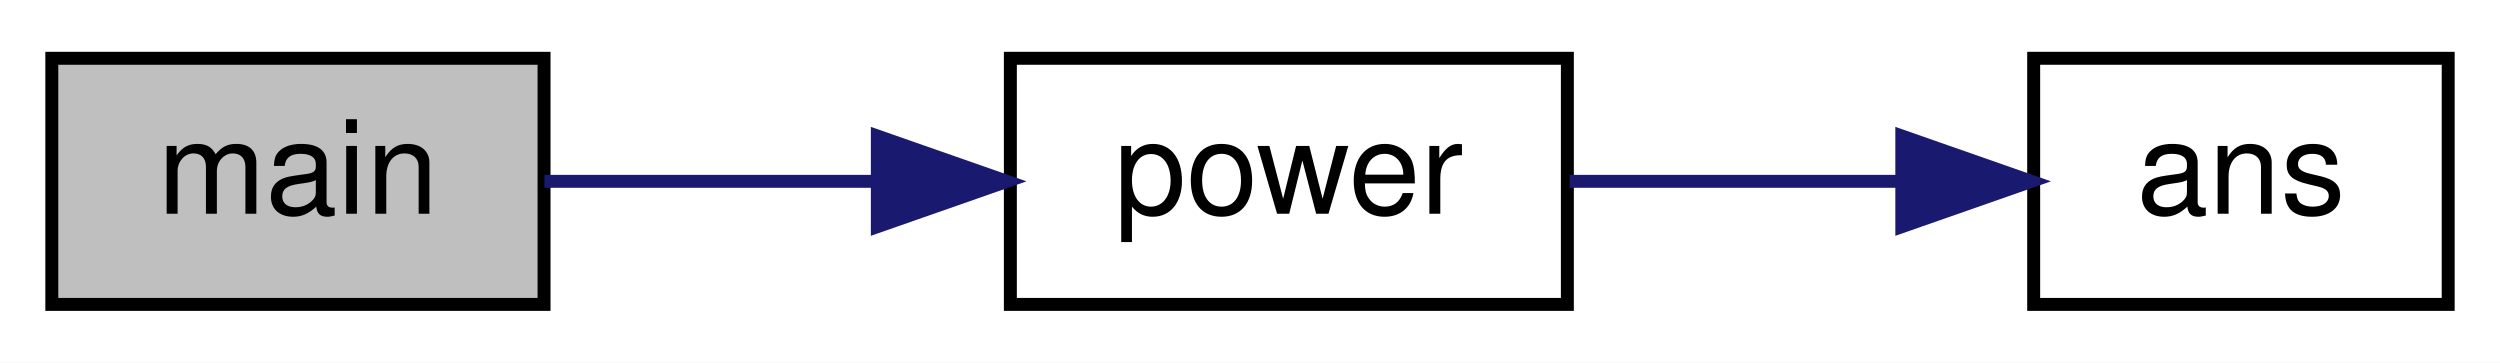
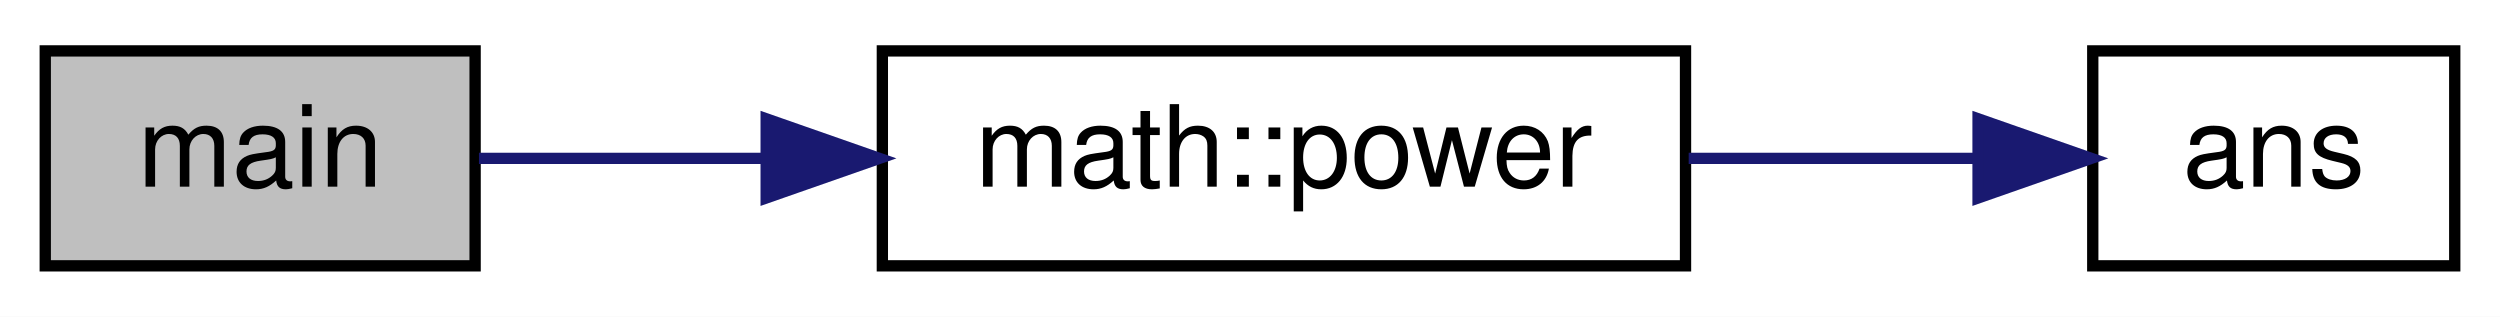
- <svg xmlns="http://www.w3.org/2000/svg" xmlns:xlink="http://www.w3.org/1999/xlink" width="193pt" height="28pt" viewBox="0.00 0.00 193.00 28.00">
+ <svg xmlns="http://www.w3.org/2000/svg" xmlns:xlink="http://www.w3.org/1999/xlink" width="221pt" height="28pt" viewBox="0.00 0.00 221.00 28.00">
  <g id="graph0" class="graph" transform="scale(1 1) rotate(0) translate(4 24)">
-     <polygon fill="white" stroke="transparent" points="-4,4 -4,-24 189,-24 189,4 -4,4" />
+     <polygon fill="white" stroke="transparent" points="-4,4 -4,-24 217,-24 217,4 -4,4" />
    <g id="node1" class="node">
      <g id="a_node1">
        <a xlink:title="Main function.">
          <polygon fill="#bfbfbf" stroke="black" points="0,-0.5 0,-19.5 38,-19.5 38,-0.5 0,-0.5" />
          <text text-anchor="middle" x="19" y="-7.5" font-family="Helvetica,sans-Serif" font-size="10.00">main</text>
        </a>
      </g>
    </g>
    <g id="node2" class="node">
      <g id="a_node2">
-         <a xlink:href="../../d0/d6d/modular__exponentiation_8cpp.html#a8a7655c2927fad63fd12510f213b0fd3" target="_top" xlink:title="This function calculates a raised to exponent b under modulo c using modular exponentiation.">
-           <polygon fill="white" stroke="black" points="74,-0.5 74,-19.5 117,-19.5 117,-0.5 74,-0.5" />
-           <text text-anchor="middle" x="95.5" y="-7.5" font-family="Helvetica,sans-Serif" font-size="10.00">power</text>
+         <a xlink:href="../../dd/d47/namespacemath.html#a0798feb8c0301c51a7907ba842cb4490" target="_top" xlink:title="This function calculates a raised to exponent b under modulo c using modular exponentiation.">
+           <polygon fill="white" stroke="black" points="74,-0.5 74,-19.5 145,-19.5 145,-0.5 74,-0.5" />
+           <text text-anchor="middle" x="109.5" y="-7.5" font-family="Helvetica,sans-Serif" font-size="10.00">math::power</text>
        </a>
      </g>
    </g>
    <g id="edge1" class="edge">
-       <path fill="none" stroke="midnightblue" d="M38.03,-10C45.69,-10 54.83,-10 63.51,-10" />
+       <path fill="none" stroke="midnightblue" d="M38.34,-10C45.77,-10 54.7,-10 63.67,-10" />
      <polygon fill="midnightblue" stroke="midnightblue" points="63.73,-13.5 73.73,-10 63.73,-6.5 63.73,-13.5" />
    </g>
    <g id="node3" class="node">
      <g id="a_node3">
        <a xlink:href="../../d7/d35/matrix__exponentiation_8cpp.html#ad8389ed58fd0ec66df248014775ad1fa" target="_top" xlink:title=" ">
-           <polygon fill="white" stroke="black" points="153,-0.5 153,-19.5 185,-19.5 185,-0.5 153,-0.5" />
-           <text text-anchor="middle" x="169" y="-7.5" font-family="Helvetica,sans-Serif" font-size="10.00">ans</text>
+           <polygon fill="white" stroke="black" points="181,-0.5 181,-19.5 213,-19.5 213,-0.5 181,-0.5" />
+           <text text-anchor="middle" x="197" y="-7.5" font-family="Helvetica,sans-Serif" font-size="10.00">ans</text>
        </a>
      </g>
    </g>
    <g id="edge2" class="edge">
-       <path fill="none" stroke="midnightblue" d="M117.18,-10C125.18,-10 134.42,-10 142.81,-10" />
-       <polygon fill="midnightblue" stroke="midnightblue" points="142.82,-13.5 152.82,-10 142.82,-6.5 142.82,-13.5" />
+       <path fill="none" stroke="midnightblue" d="M145.28,-10C153.79,-10 162.75,-10 170.73,-10" />
+       <polygon fill="midnightblue" stroke="midnightblue" points="170.86,-13.5 180.86,-10 170.86,-6.5 170.86,-13.5" />
    </g>
  </g>
</svg>
